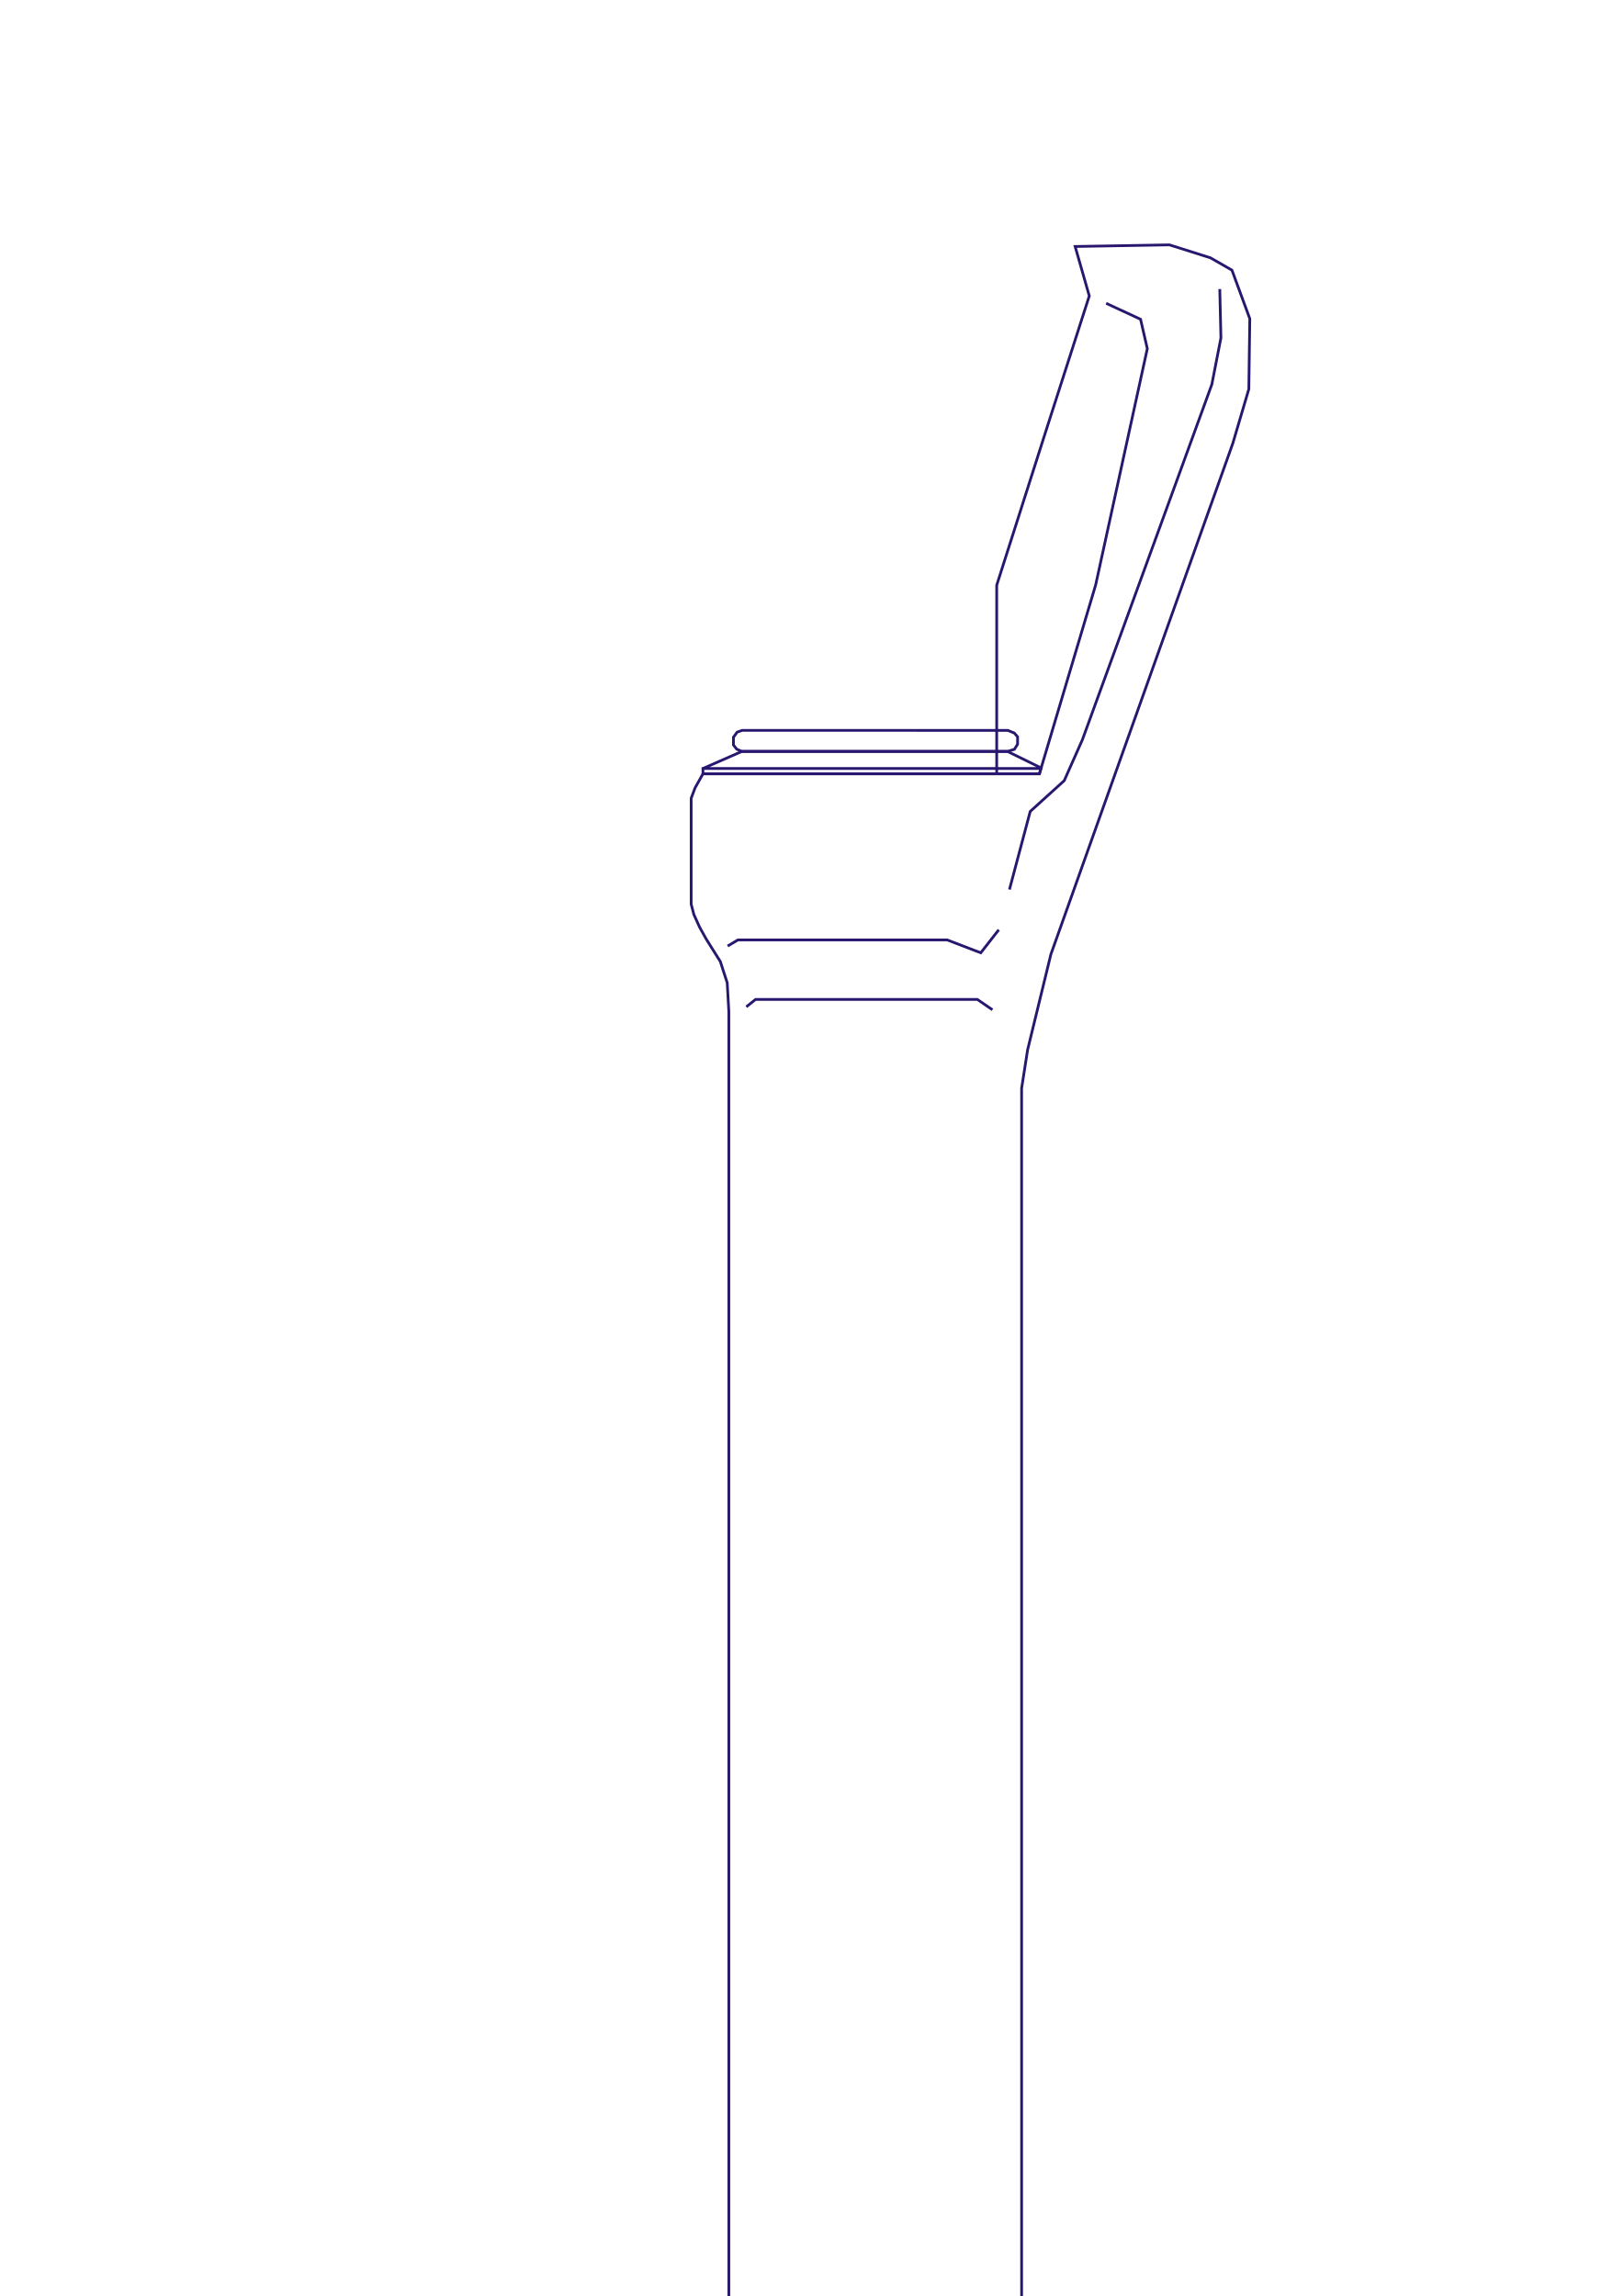
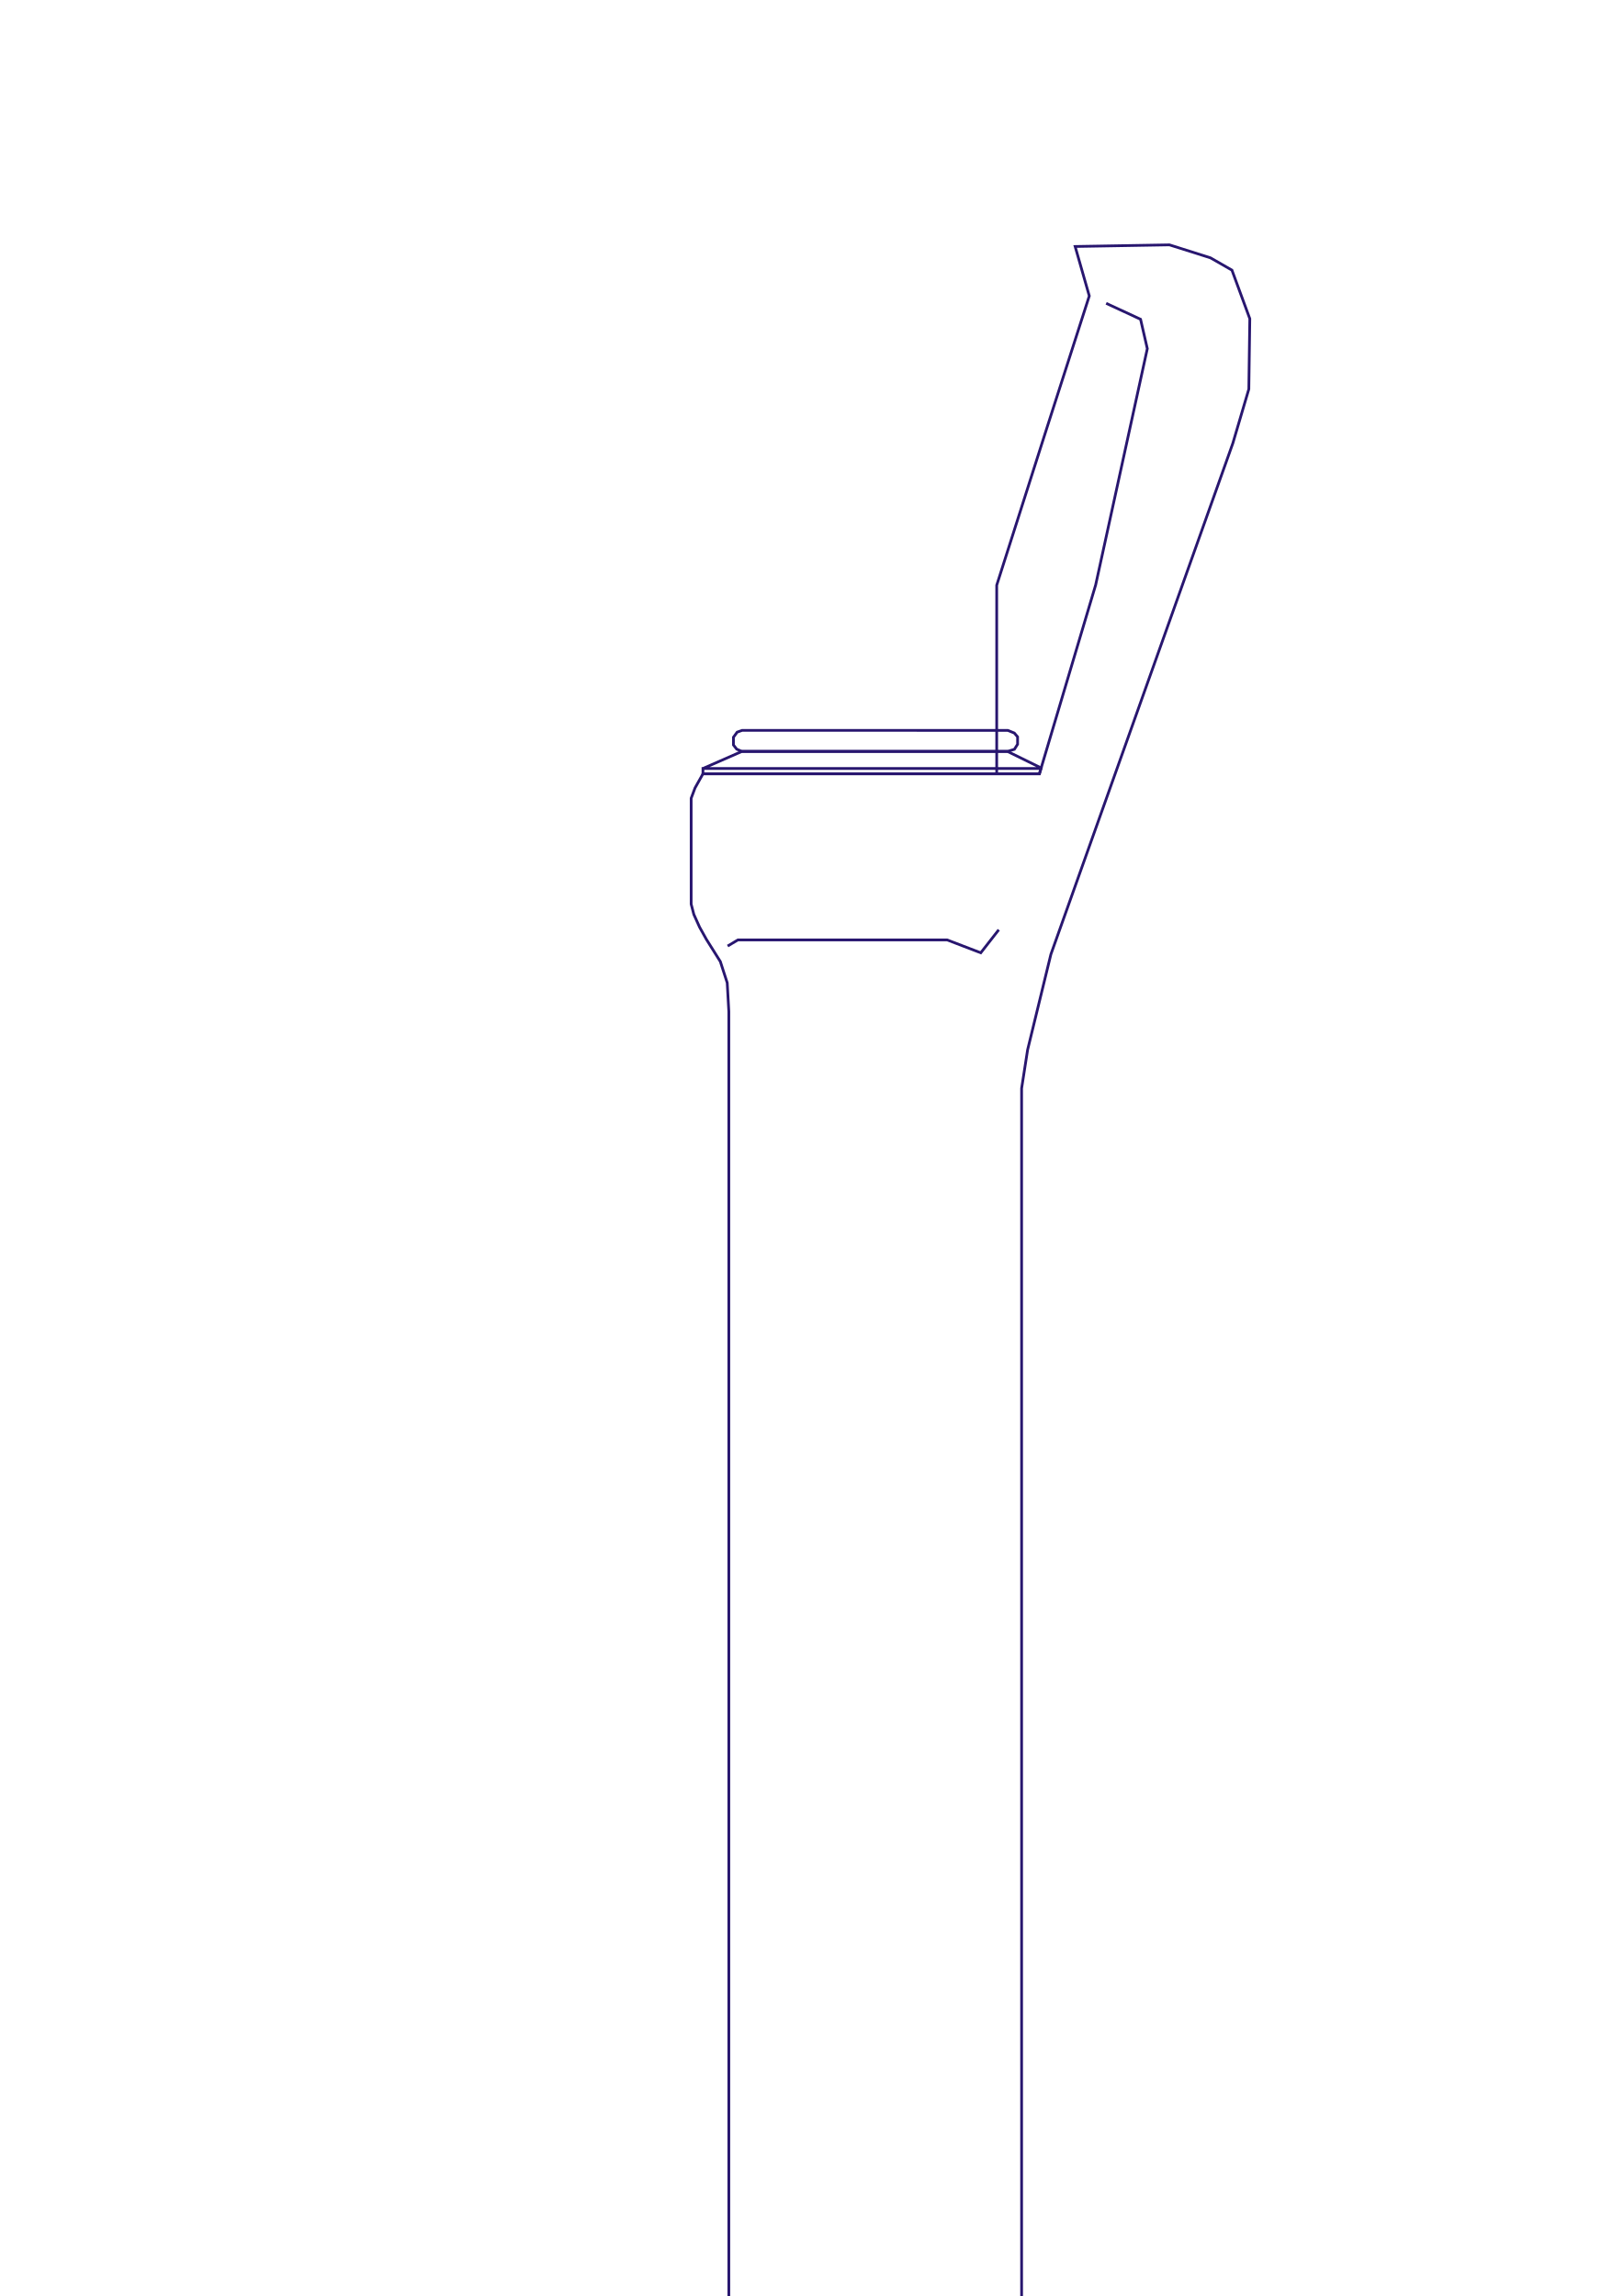
<svg xmlns="http://www.w3.org/2000/svg" xml:space="preserve" width="210mm" height="297mm" style="shape-rendering:geometricPrecision; text-rendering:geometricPrecision; image-rendering:optimizeQuality; fill-rule:evenodd; clip-rule:evenodd" viewBox="0 0 210 297">
  <defs>
    <style type="text/css">
   
    .str1 {stroke:#DA2725;stroke-width:0.076}
    .str0 {stroke:#28166F;stroke-width:0.353}
    .fil0 {fill:none}
   
  </style>
  </defs>
  <g id="Ebene_x0020_1">
    <polygon id="polygon26" class="fil0 str0" points="146.223,397.907 143.923,401.586 139.785,405.149 123.232,405.149 118.633,401.701 117.483,396.873 115.989,391.47 114.15,385.492 109.204,378.689 112.955,371.261 132.129,360.468 138.964,373.547 144.619,379.786 146.448,382.751 147.739,386.546 147.402,394.836 " />
    <polygon id="polygon14" class="fil0 str0" points="94.263,130.855 94.054,127.131 93.163,124.381 91.354,121.501 90.479,119.931 89.738,118.288 89.39,116.949 89.39,103.263 89.894,101.918 90.916,100.1 134.43,100.1 141.708,75.658 148.387,45.101 147.513,41.299 143.065,39.236 147.513,41.299 148.387,45.101 141.708,75.658 134.43,100.1 128.908,100.1 128.908,75.702 135.343,55.526 140.882,38.281 139.052,31.884 151.248,31.674 156.558,33.354 159.331,34.945 161.642,41.226 161.516,50.332 159.449,57.337 135.915,123.45 132.905,135.798 132.129,140.784 132.129,373.537 94.263,373.537 " />
    <polygon id="polygon16" class="fil0 str0" points="95.977,94.479 98.215,94.479 130.344,94.48 131.185,94.821 131.608,95.313 131.608,96.272 131.197,96.927 130.302,97.2 95.953,97.2 95.276,96.904 94.859,96.365 94.859,95.368 95.34,94.707 " />
    <polygon id="polygon18" class="fil0 str0" points="95.953,97.2 130.302,97.2 134.657,99.34 134.43,100.1 90.916,100.1 90.916,99.408 134.636,99.408 90.916,99.408 " />
    <polyline id="polyline20" class="fil0 str0" points="129.173,120.271 126.846,123.25 122.492,121.582 95.438,121.582 94.108,122.376 " />
-     <path id="polyline22" class="fil0 str0" d="M96.524 130.241l1.195 -0.958 28.686 0 1.952 1.339m-31.833 -0.381z" />
-     <path id="polyline24" class="fil0 str0" d="M157.759 37.393l0.147 6.315 -1.175 6.02 -16.741 45.963 -2.349 5.287 -4.399 3.986 -2.686 10.102m27.203 -77.674z" />
+     <_path id="polyline22" class="fil0 str0" d="M96.524 130.241l1.195 -0.958 28.686 0 1.952 1.339m-31.833 -0.381z" />
+     <_path id="polyline24" class="fil0 str0" d="M157.759 37.393l0.147 6.315 -1.175 6.02 -16.741 45.963 -2.349 5.287 -4.399 3.986 -2.686 10.102m27.203 -77.674z" />
    <polygon id="polygon35" class="fil0 str0" points="94.263,373.537 131.908,373.537 120.183,378.595 106.793,378.71 " />
    <circle id="center_00" class="fil0 str1" cx="131.908" cy="393.118" r="12.18" />
  </g>
</svg>
